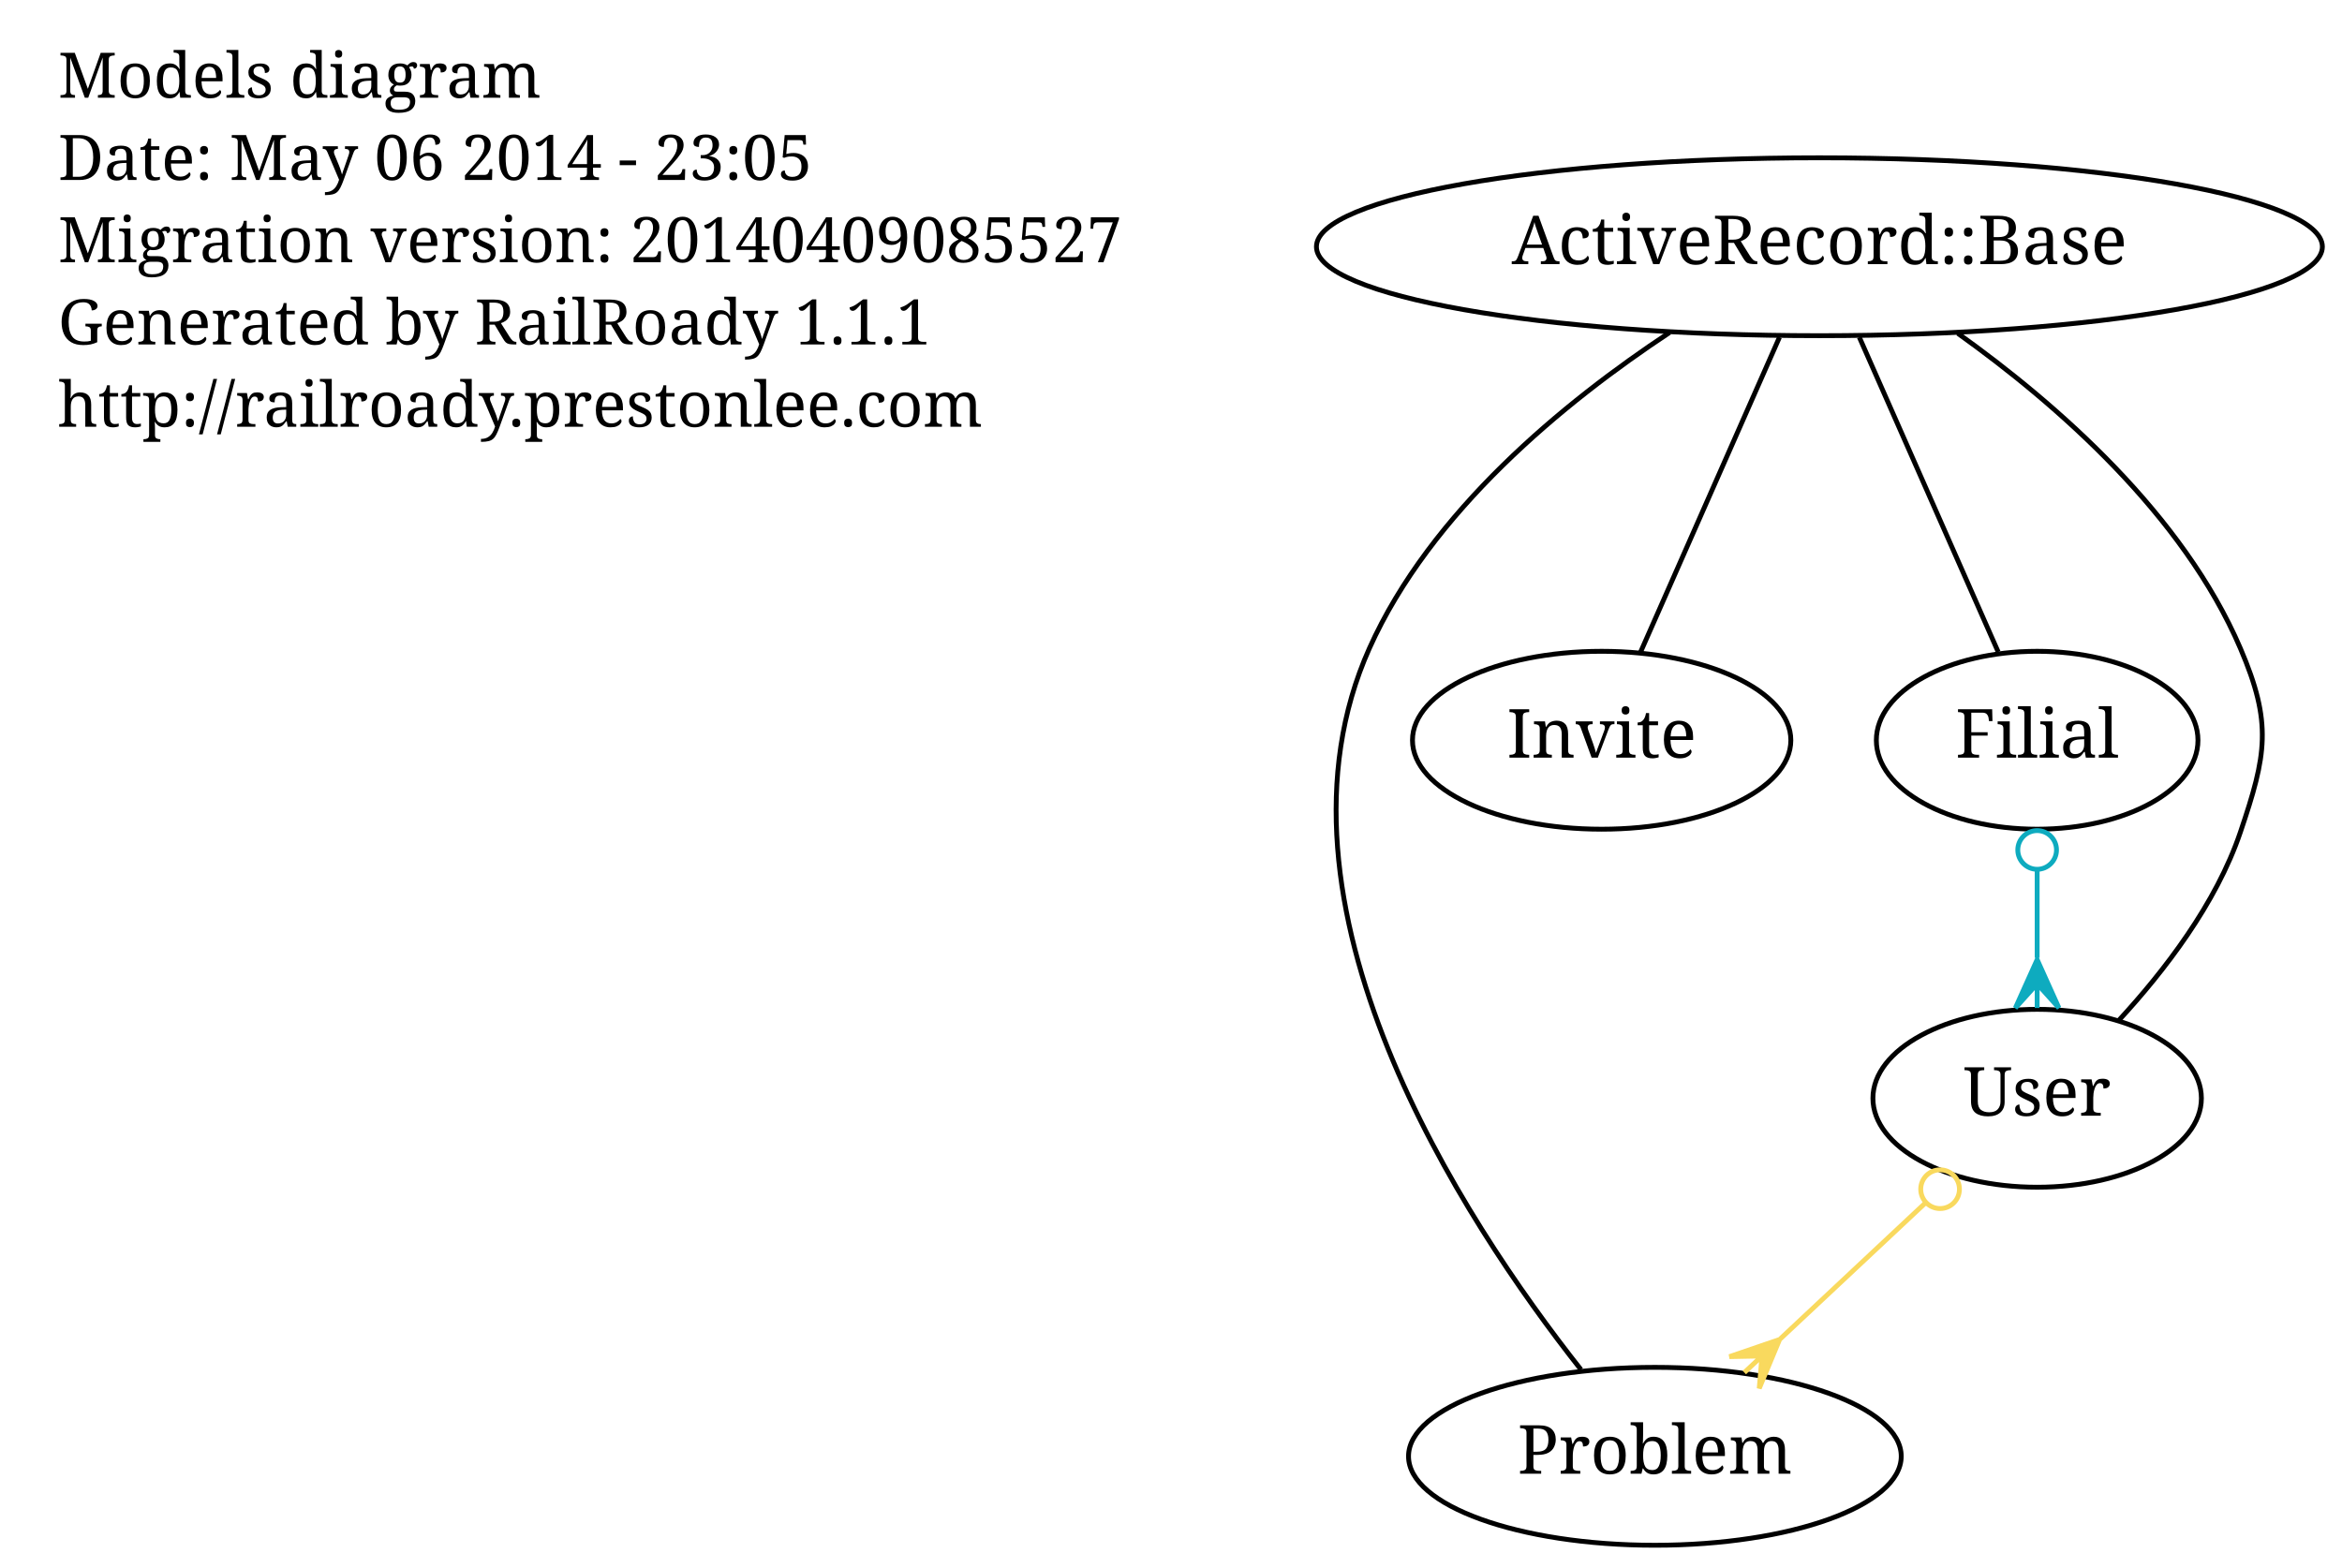
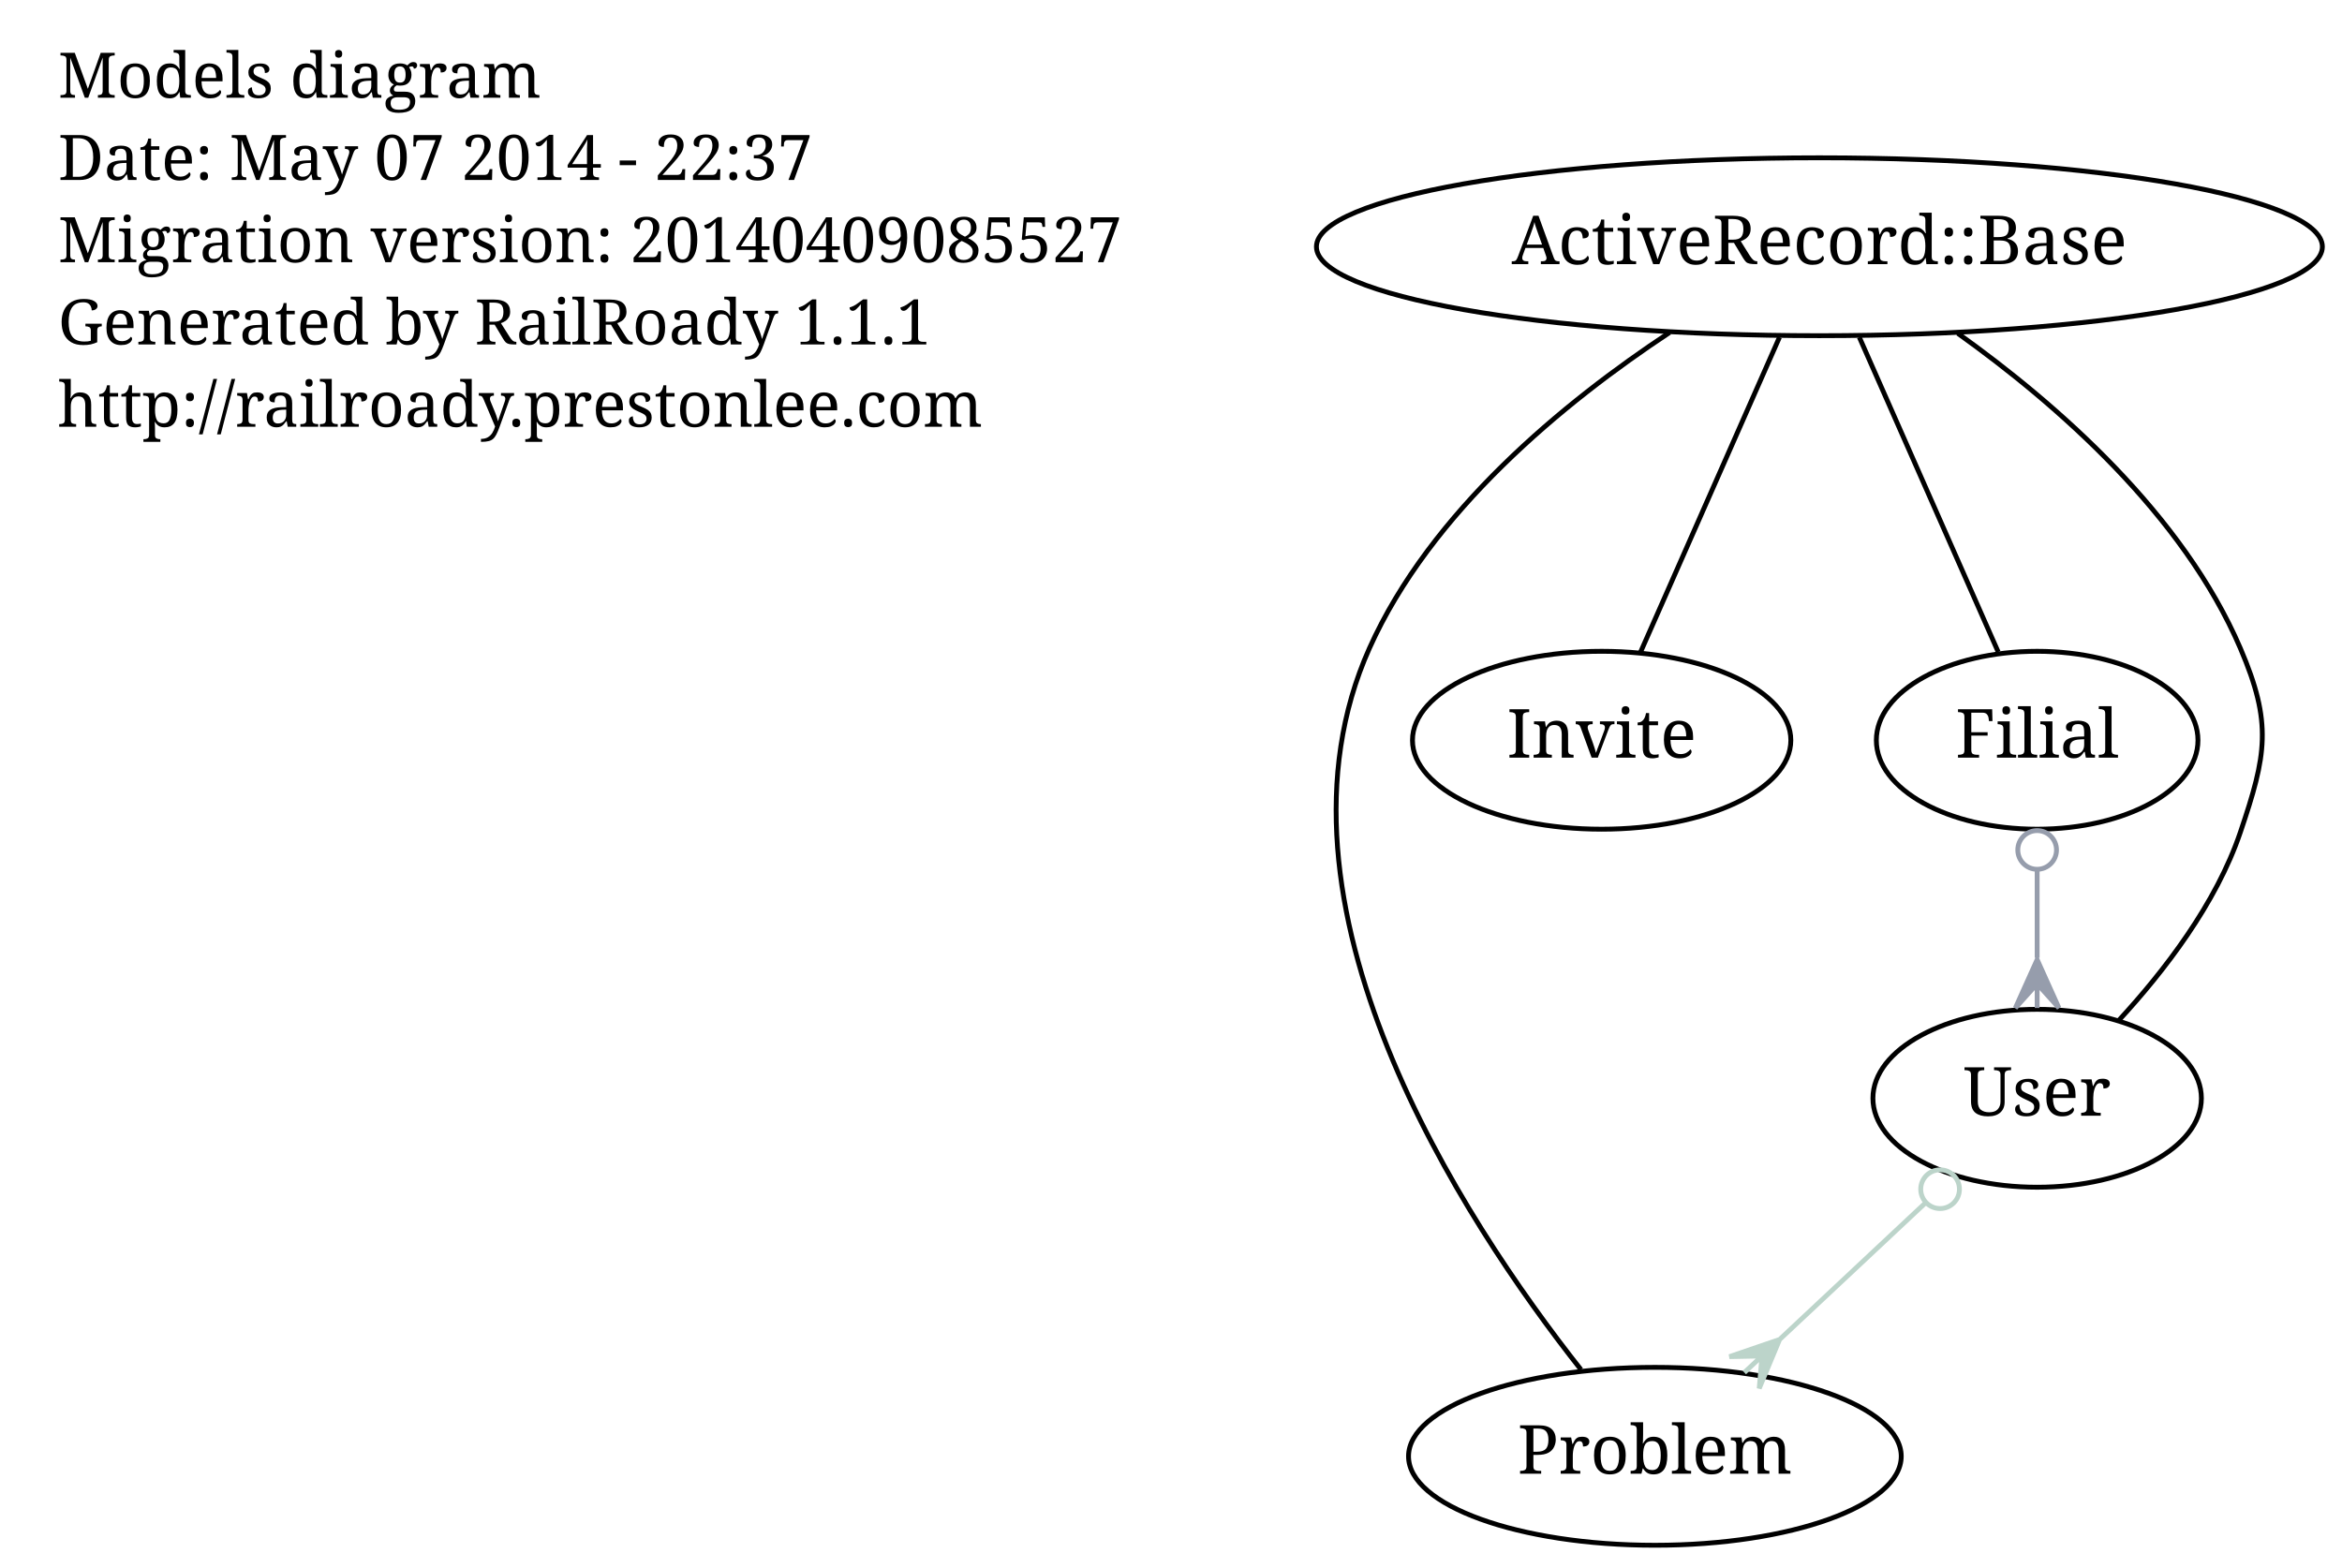
<svg xmlns="http://www.w3.org/2000/svg" width="484pt" height="324pt" viewBox="0.00 0.00 484.00 324.00">
  <g id="graph1" class="graph" transform="scale(1 1) rotate(0) translate(4 320)">
    <polygon fill="white" stroke="white" points="-4,5 -4,-320 481,-320 481,5 -4,5" />
    <g id="node1" class="node">
      <text text-anchor="start" x="8" y="-299.8" font-family="Times Roman,serif" font-size="13.00">Models diagram</text>
-       <text text-anchor="start" x="8" y="-282.8" font-family="Times Roman,serif" font-size="13.00">Date: May 06 2014 - 23:05</text>
+       <text text-anchor="start" x="8" y="-282.8" font-family="Times Roman,serif" font-size="13.00">Date: May 07 2014 - 22:37</text>
      <text text-anchor="start" x="8" y="-265.8" font-family="Times Roman,serif" font-size="13.00">Migration version: 20140409085527</text>
      <text text-anchor="start" x="8" y="-248.8" font-family="Times Roman,serif" font-size="13.00">Generated by RailRoady 1.1.1</text>
      <text text-anchor="start" x="8" y="-231.8" font-family="Times Roman,serif" font-size="13.00">http://railroady.prestonlee.com</text>
    </g>
    <g id="node2" class="node">
      <ellipse fill="none" stroke="black" cx="338" cy="-19" rx="50.912" ry="18.385" />
      <text text-anchor="middle" x="338" y="-15.4" font-family="Times Roman,serif" font-size="14.00">Problem</text>
    </g>
    <g id="node3" class="node">
      <ellipse fill="none" stroke="black" cx="327" cy="-167" rx="39.097" ry="18.385" />
      <text text-anchor="middle" x="327" y="-163.4" font-family="Times Roman,serif" font-size="14.00">Invite</text>
    </g>
    <g id="node4" class="node">
      <ellipse fill="none" stroke="black" cx="417" cy="-167" rx="33.234" ry="18.385" />
      <text text-anchor="middle" x="417" y="-163.4" font-family="Times Roman,serif" font-size="14.00">Filial</text>
    </g>
    <g id="node5" class="node">
      <ellipse fill="none" stroke="black" cx="417" cy="-93" rx="33.941" ry="18.385" />
      <text text-anchor="middle" x="417" y="-89.4" font-family="Times Roman,serif" font-size="14.00">User</text>
    </g>
    <g id="edge6" class="edge">
-       <path fill="none" stroke="#0eabbf" d="M417,-140.309C417,-134.377 417,-128.061 417,-122.04" />
-       <ellipse fill="none" stroke="#0eabbf" cx="417" cy="-144.327" rx="4" ry="4" />
-       <polygon fill="#0eabbf" stroke="#0eabbf" points="417,-121.667 421.5,-111.667 417,-116.667 417,-111.667 417,-111.667 417,-111.667 417,-116.667 412.5,-111.667 417,-121.667 417,-121.667" />
+       <path fill="none" stroke="#969dac" d="M417,-140.309C417,-134.377 417,-128.061 417,-122.04" />
+       <ellipse fill="none" stroke="#969dac" cx="417" cy="-144.327" rx="4" ry="4" />
+       <polygon fill="#969dac" stroke="#969dac" points="417,-121.667 421.5,-111.667 417,-116.667 417,-111.667 417,-111.667 417,-111.667 417,-116.667 412.5,-111.667 417,-121.667 417,-121.667" />
    </g>
    <g id="edge10" class="edge">
-       <path fill="none" stroke="#f9d95e" d="M393.88,-71.344C384.484,-62.542 373.584,-52.332 363.92,-43.279" />
-       <ellipse fill="none" stroke="#f9d95e" cx="396.939" cy="-74.209" rx="4" ry="4" />
-       <polygon fill="#f9d95e" stroke="#f9d95e" points="363.784,-43.153 359.563,-33.032 360.135,-39.734 356.486,-36.316 356.486,-36.316 356.486,-36.316 360.135,-39.734 353.41,-39.6 363.784,-43.153 363.784,-43.153" />
+       <path fill="none" stroke="#bcd4ca" d="M393.88,-71.344C384.484,-62.542 373.584,-52.332 363.92,-43.279" />
+       <ellipse fill="none" stroke="#bcd4ca" cx="396.939" cy="-74.209" rx="4" ry="4" />
+       <polygon fill="#bcd4ca" stroke="#bcd4ca" points="363.784,-43.153 359.563,-33.032 360.135,-39.734 356.486,-36.316 356.486,-36.316 356.486,-36.316 360.135,-39.734 353.41,-39.6 363.784,-43.153 363.784,-43.153" />
    </g>
    <g id="node6" class="node">
      <ellipse fill="none" stroke="black" cx="372" cy="-269" rx="103.945" ry="18.385" />
      <text text-anchor="middle" x="372" y="-265.4" font-family="Times Roman,serif" font-size="14.00">ActiveRecord::Base</text>
    </g>
    <g id="edge2" class="edge">
      <path fill="none" stroke="black" d="M341.03,-251.27C319.185,-236.832 291.649,-214.243 279,-186 255.371,-133.241 298.266,-67.908 322.721,-36.922" />
    </g>
    <g id="edge4" class="edge">
      <path fill="none" stroke="black" d="M363.746,-250.292C355.576,-231.773 343.148,-203.603 335.05,-185.247" />
    </g>
    <g id="edge8" class="edge">
      <path fill="none" stroke="black" d="M380.254,-250.292C388.424,-231.773 400.852,-203.603 408.95,-185.247" />
    </g>
    <g id="edge12" class="edge">
      <path fill="none" stroke="black" d="M400.594,-251.109C421.122,-236.442 447.171,-213.635 459,-186 465.646,-170.474 464.41,-163.999 459,-148 453.997,-133.204 443.244,-119.253 433.872,-109.103" />
    </g>
  </g>
</svg>
